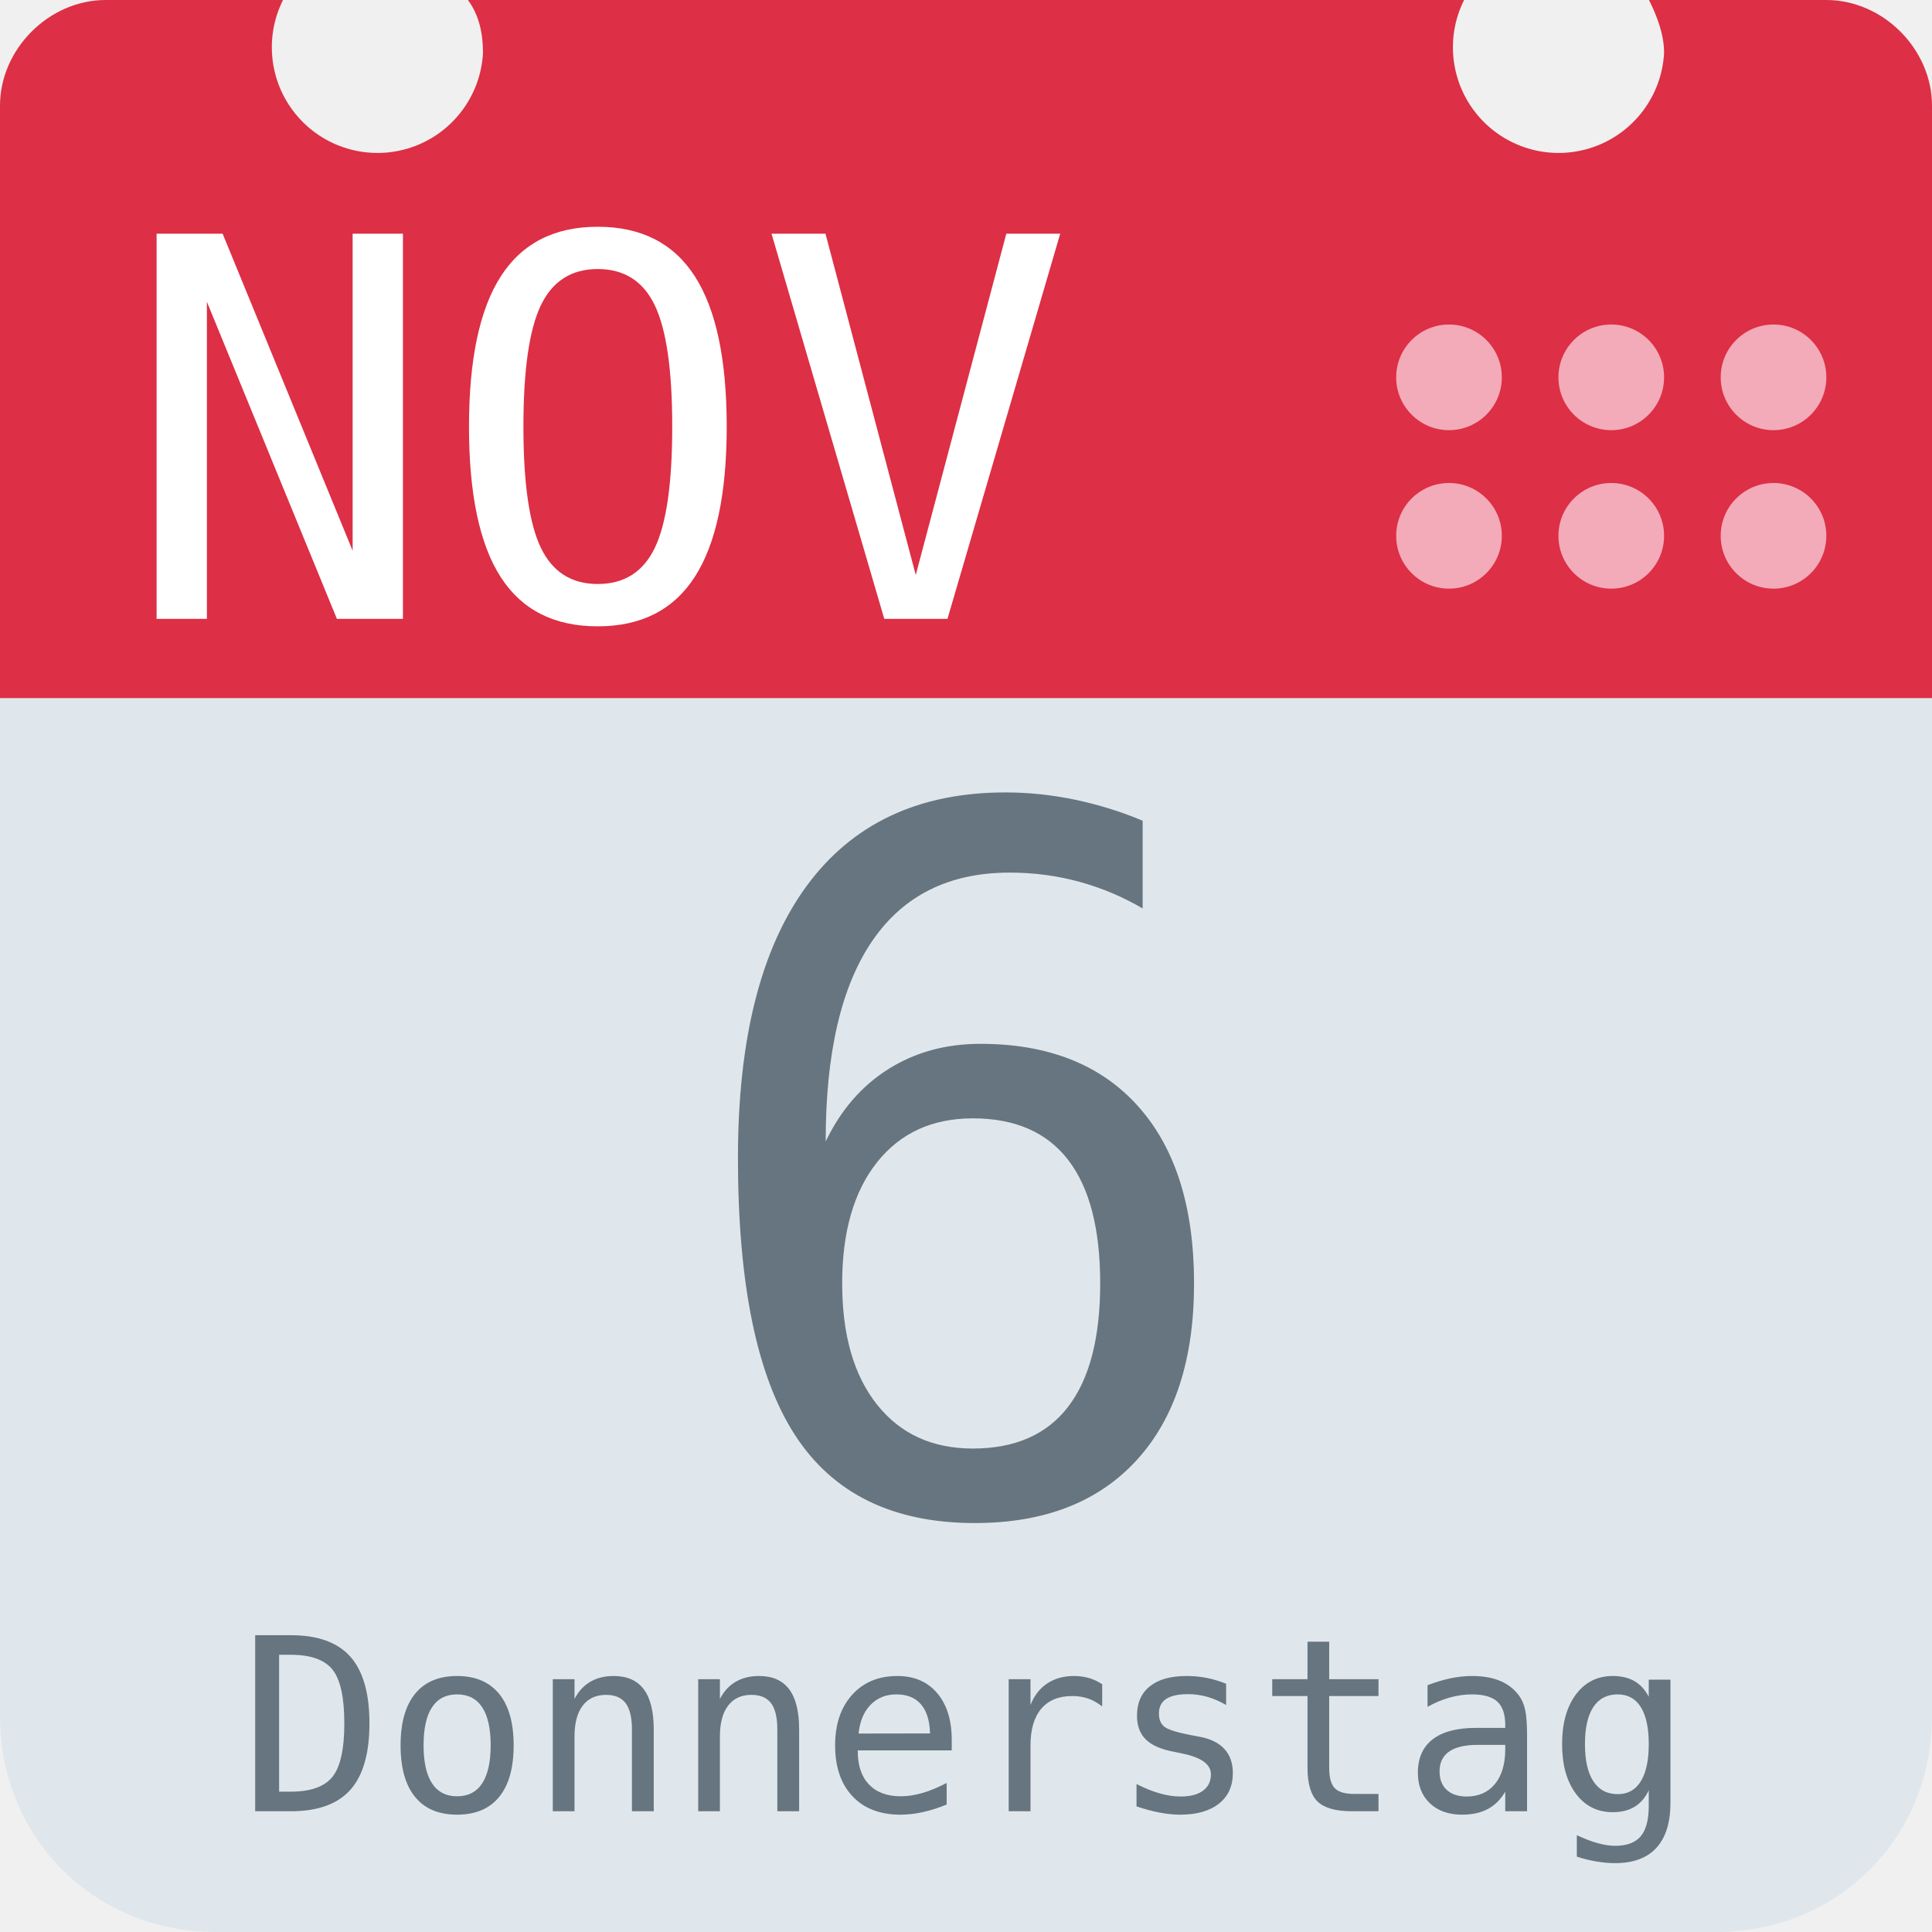
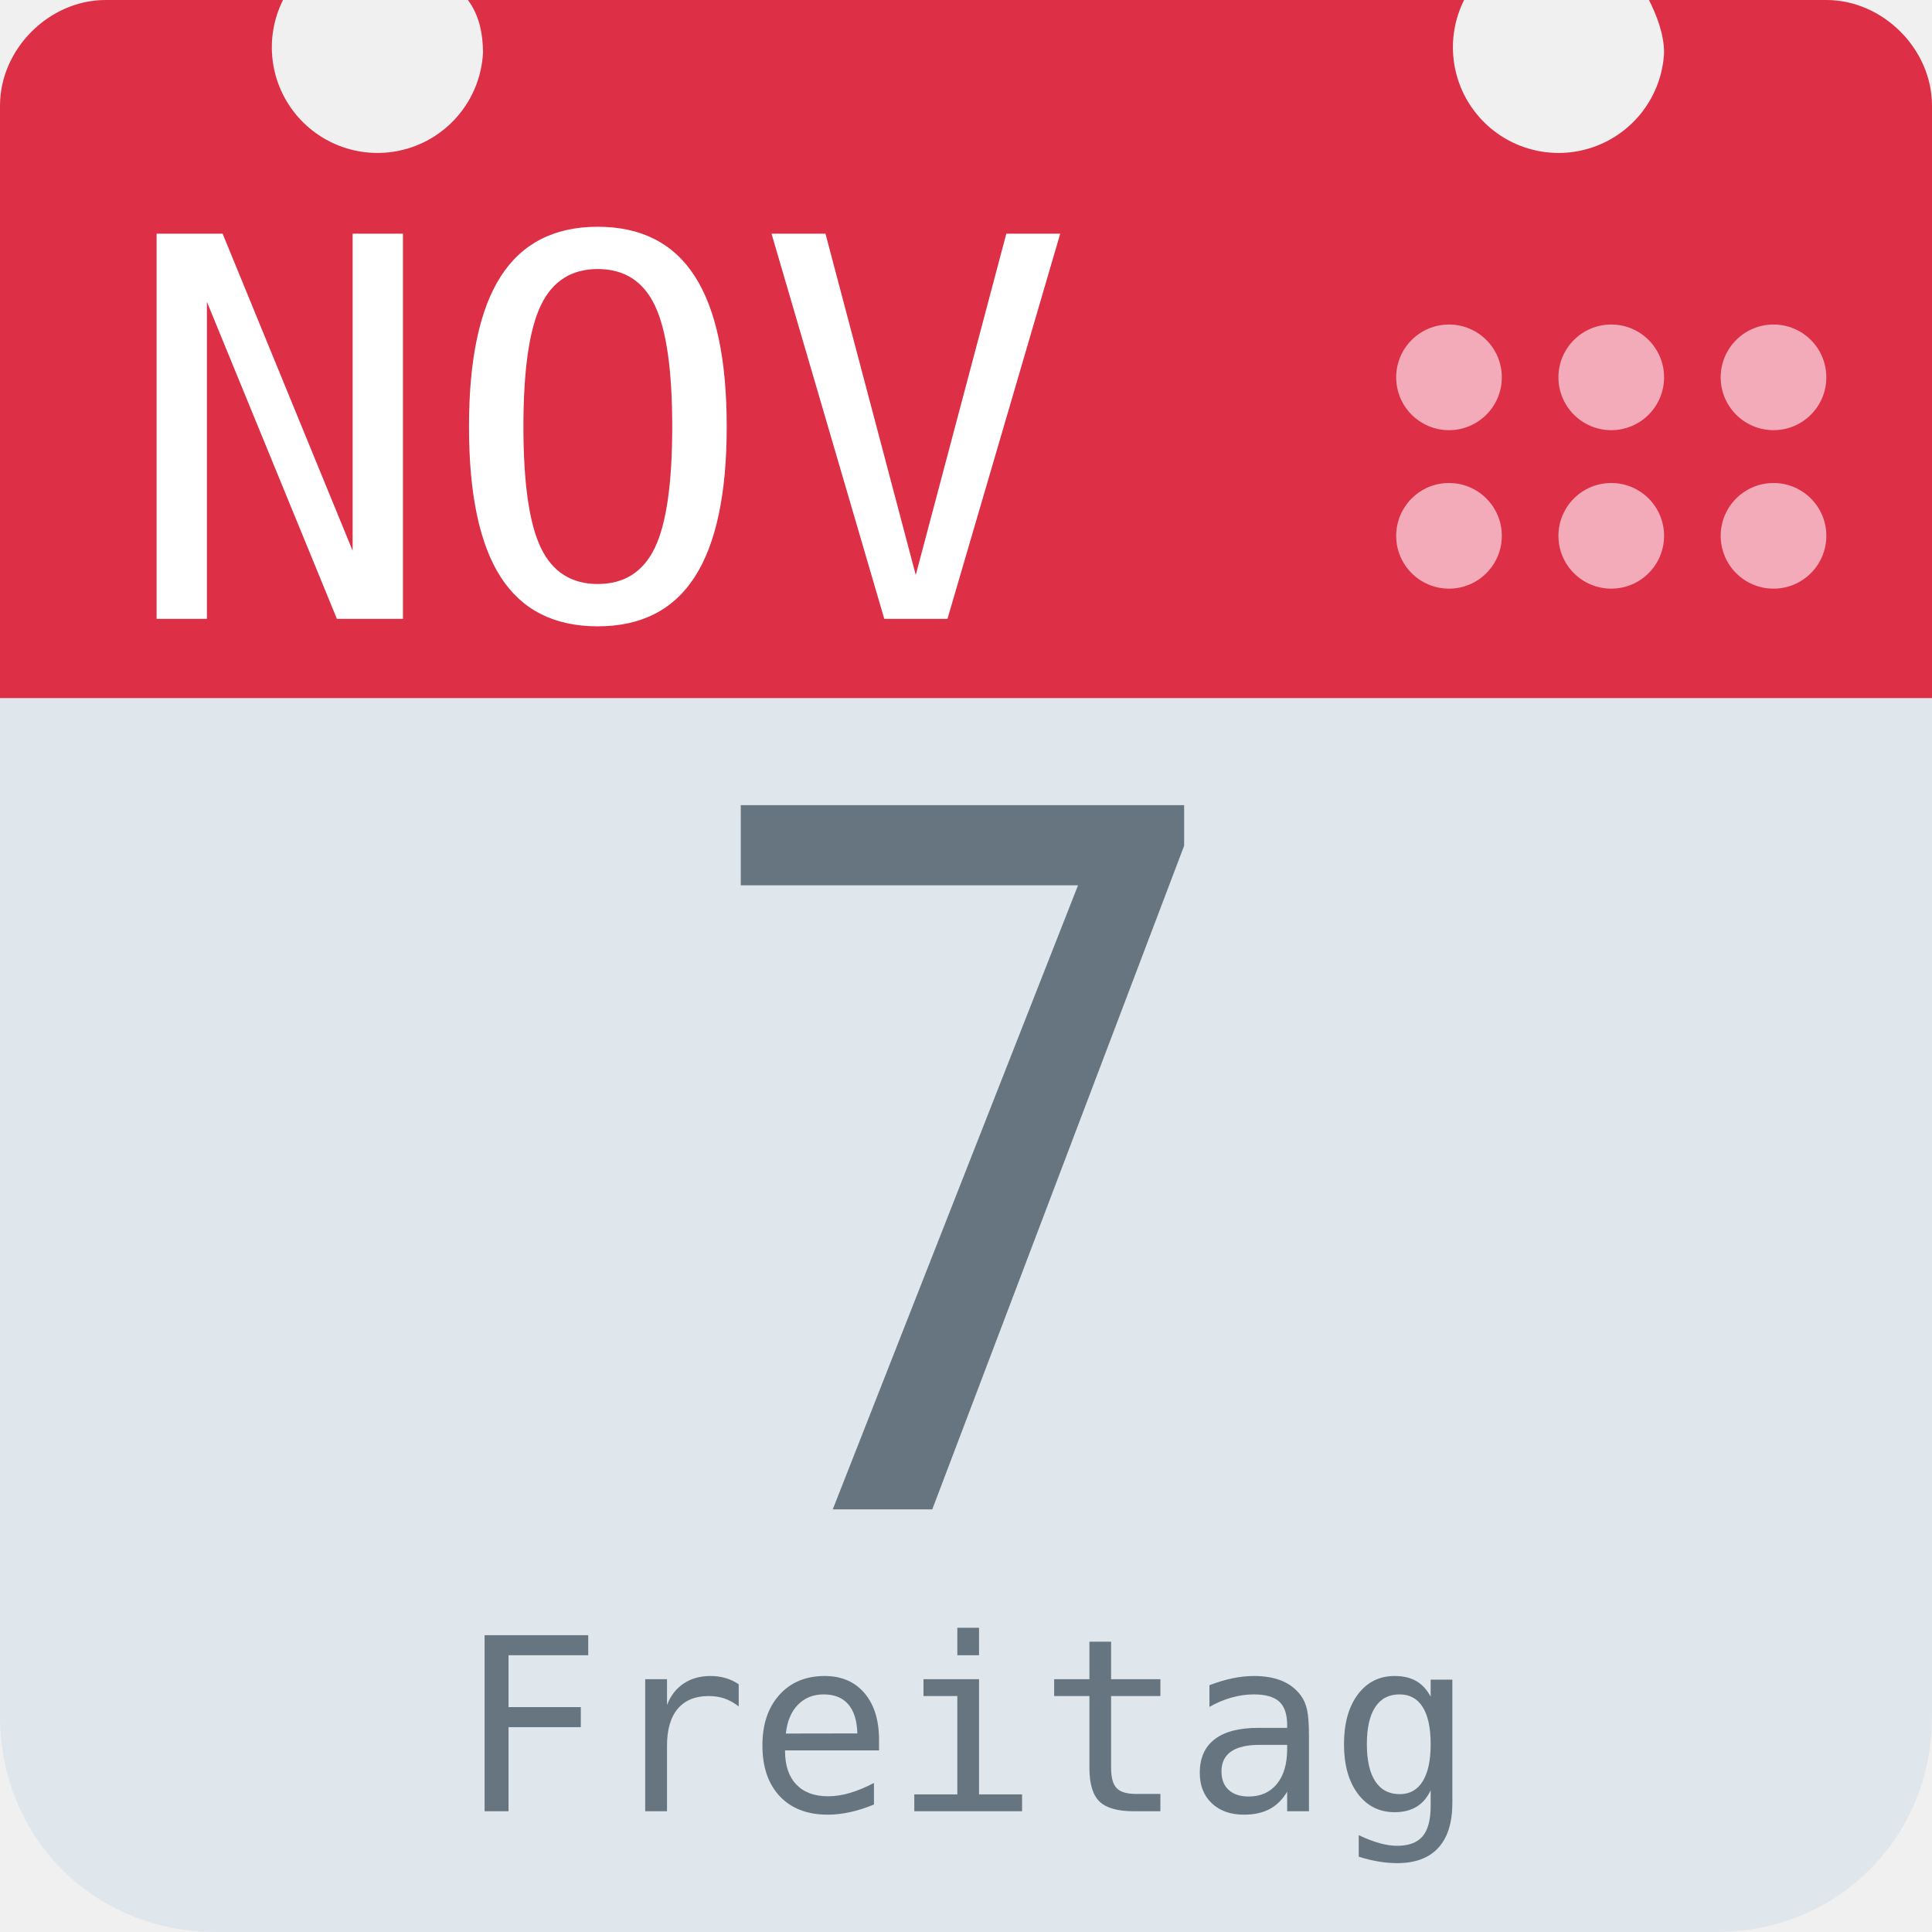
<svg xmlns="http://www.w3.org/2000/svg" aria-label="Calendar" role="img" viewBox="0 0 512 512">
  <path d="M512 455c0 32-25 57-57 57H57c-32 0-57-25-57-57V128c0-31 25-57 57-57h398c32 0 57 26 57 57z" fill="#e0e7ec" />
  <path d="M484 0h-47c2 4 4 9 4 14a28 28 0 1 1-53-14H124c3 4 4 9 4 14A28 28 0 1 1 75 0H28C13 0 0 13 0 28v157h512V28c0-15-13-28-28-28z" fill="#dd2f45" />
  <g fill="#f3aab9">
    <circle cx="470" cy="142" r="14" />
    <circle cx="470" cy="100" r="14" />
    <circle cx="427" cy="142" r="14" />
    <circle cx="427" cy="100" r="14" />
    <circle cx="384" cy="142" r="14" />
    <circle cx="384" cy="100" r="14" />
  </g>
  <text id="month" x="32" y="164" fill="#fff" font-family="monospace" font-size="140px" style="text-anchor: left">NOV</text>
-   <text id="day" x="256" y="400" fill="#66757f" font-family="monospace" font-size="256px" style="text-anchor: middle">6</text>
-   <text id="weekday" x="256" y="480" fill="#66757f" font-family="monospace" font-size="64px" style="text-anchor: middle">Donnerstag</text>
+   <text id="day" x="256" y="400" fill="#66757f" font-family="monospace" font-size="256px" style="text-anchor: middle">7</text>
+   <text id="weekday" x="256" y="480" fill="#66757f" font-family="monospace" font-size="64px" style="text-anchor: middle">Freitag</text>
</svg>
